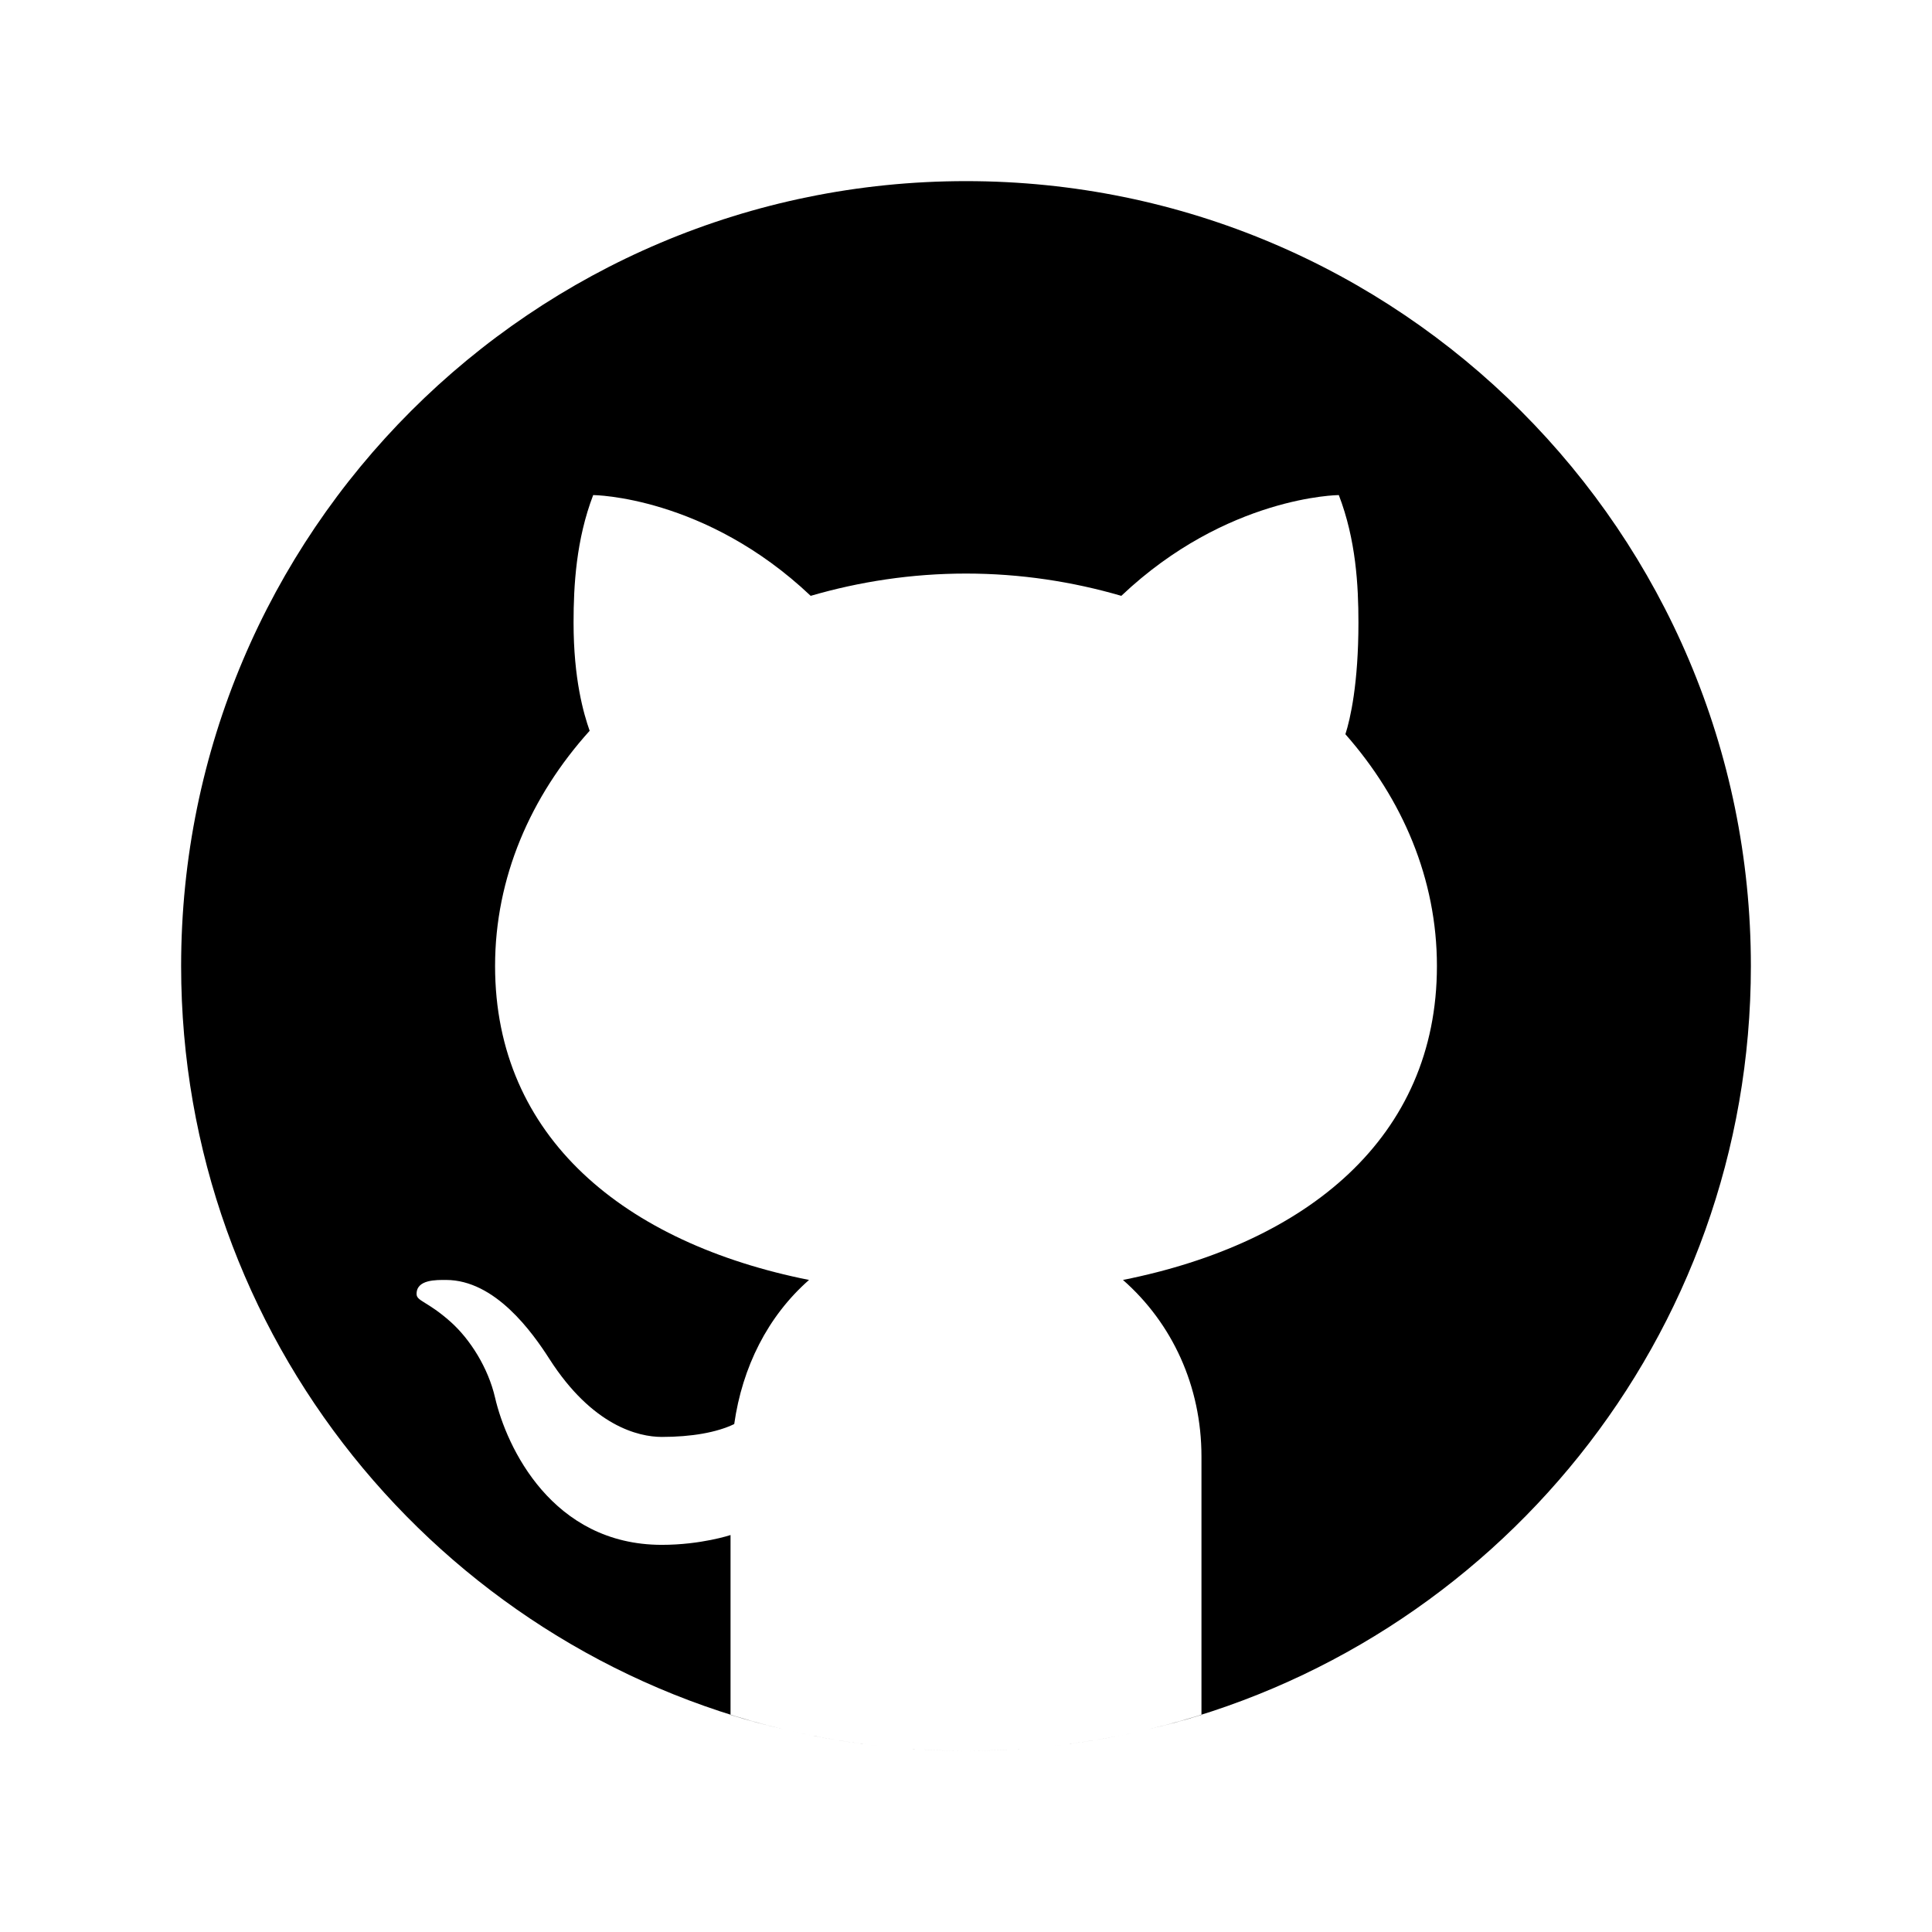
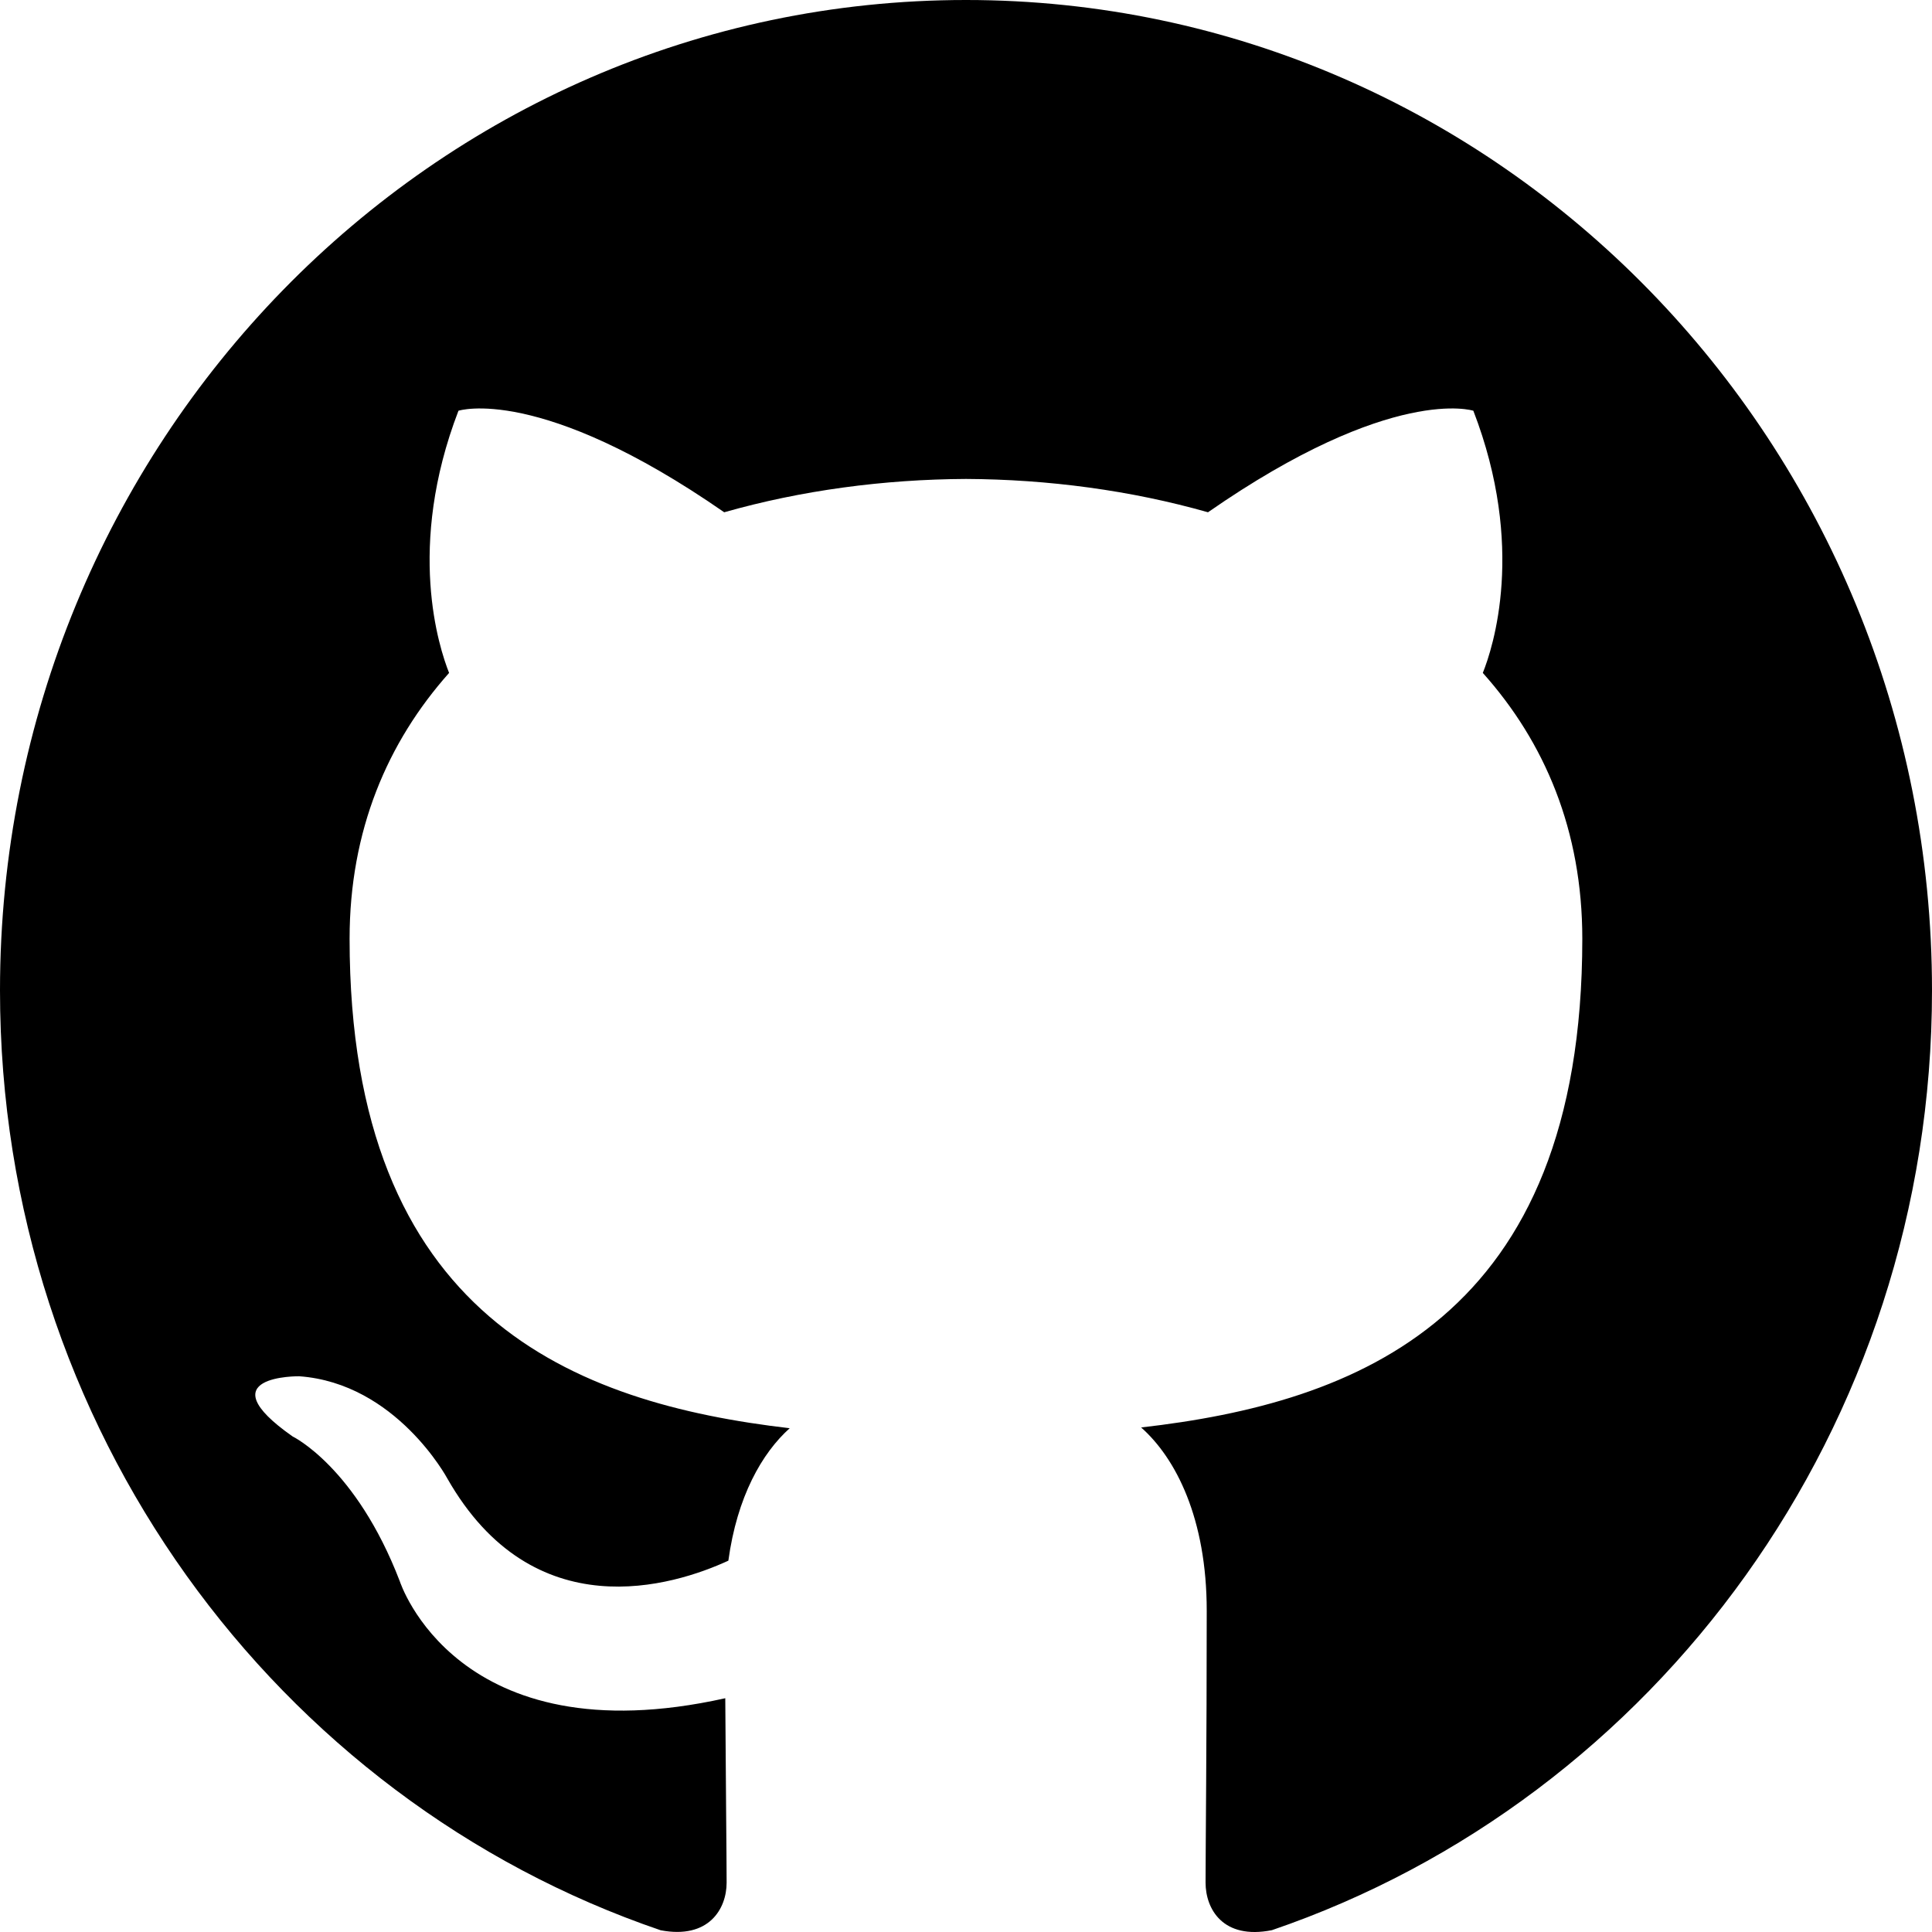
- <svg xmlns="http://www.w3.org/2000/svg" viewBox="0 0 64 64" width="64px" height="64px">
-   <path d="M32 6C17.641 6 6 17.641 6 32c0 12.277 8.512 22.56 19.955 25.286-.592-.141-1.179-.299-1.755-.479V50.85c0 0-.975.325-2.275.325-3.637 0-5.148-3.245-5.525-4.875-.229-.993-.827-1.934-1.469-2.509-.767-.684-1.126-.686-1.131-.92-.01-.491.658-.471.975-.471 1.625 0 2.857 1.729 3.429 2.623 1.417 2.207 2.938 2.577 3.721 2.577.975 0 1.817-.146 2.397-.426.268-1.888 1.108-3.57 2.478-4.774-6.097-1.219-10.4-4.716-10.4-10.4 0-2.928 1.175-5.619 3.133-7.792C19.333 23.641 19 22.494 19 20.625c0-1.235.086-2.751.65-4.225 0 0 3.708.026 7.205 3.338C28.469 19.268 30.196 19 32 19s3.531.268 5.145.738c3.497-3.312 7.205-3.338 7.205-3.338.567 1.474.65 2.99.65 4.225 0 2.015-.268 3.19-.432 3.697C46.466 26.475 47.6 29.124 47.6 32c0 5.684-4.303 9.181-10.4 10.4 1.628 1.43 2.6 3.513 2.6 5.85v8.557c-.576.181-1.162.338-1.755.479C49.488 54.56 58 44.277 58 32 58 17.641 46.359 6 32 6zM33.813 57.93C33.214 57.972 32.61 58 32 58 32.61 58 33.213 57.971 33.813 57.93zM37.786 57.346c-1.164.265-2.357.451-3.575.554C35.429 57.797 36.622 57.61 37.786 57.346zM32 58c-.61 0-1.214-.028-1.813-.07C30.787 57.971 31.39 58 32 58zM29.788 57.9c-1.217-.103-2.411-.289-3.574-.554C27.378 57.61 28.571 57.797 29.788 57.9z" />
+ <svg xmlns="http://www.w3.org/2000/svg" viewBox="0 0 20 20" version="1.1">
+   <defs>
+ 
+ </defs>
+   <g id="Page-1" stroke="none" stroke-width="1" fill="none" fill-rule="evenodd">
+     <g id="Dribbble-Light-Preview" transform="translate(-140, -7559)" fill="#000000">
+       <g id="icons" transform="translate(56, 160)">
+         <path d="M94,7399 C99.523,7399 104,7403.59 104,7409.253 C104,7413.782 101.138,7417.624 97.167,7418.981 C96.66,7419.082 96.48,7418.762 96.48,7418.489 C96.48,7418.151 96.492,7417.047 96.492,7415.675 C96.492,7414.719 96.172,7414.095 95.813,7413.777 C98.04,7413.523 100.38,7412.656 100.38,7408.718 C100.38,7407.598 99.992,7406.684 99.35,7405.966 C99.454,7405.707 99.797,7404.664 99.252,7403.252 C99.252,7403.252 98.414,7402.977 96.505,7404.303 C95.706,7404.076 94.85,7403.962 94,7403.958 C93.15,7403.962 92.295,7404.076 91.497,7404.303 C89.586,7402.977 88.746,7403.252 88.746,7403.252 C88.203,7404.664 88.546,7405.707 88.649,7405.966 C88.01,7406.684 87.619,7407.598 87.619,7408.718 C87.619,7412.646 89.954,7413.526 92.175,7413.785 C91.889,7414.041 91.63,7414.493 91.54,7415.156 C90.97,7415.418 89.522,7415.871 88.63,7414.304 C88.63,7414.304 88.101,7413.319 87.097,7413.247 C87.097,7413.247 86.122,7413.234 87.029,7413.87 C87.029,7413.87 87.684,7414.185 88.139,7415.37 C88.139,7415.37 88.726,7417.2 91.508,7416.58 C91.513,7417.437 91.522,7418.245 91.522,7418.489 C91.522,7418.76 91.338,7419.077 90.839,7418.982 C86.865,7417.627 84,7413.783 84,7409.253 C84,7403.59 88.478,7399 94,7399" id="github-[#142]">
+ 
+ </path>
+       </g>
+     </g>
+   </g>
</svg>
